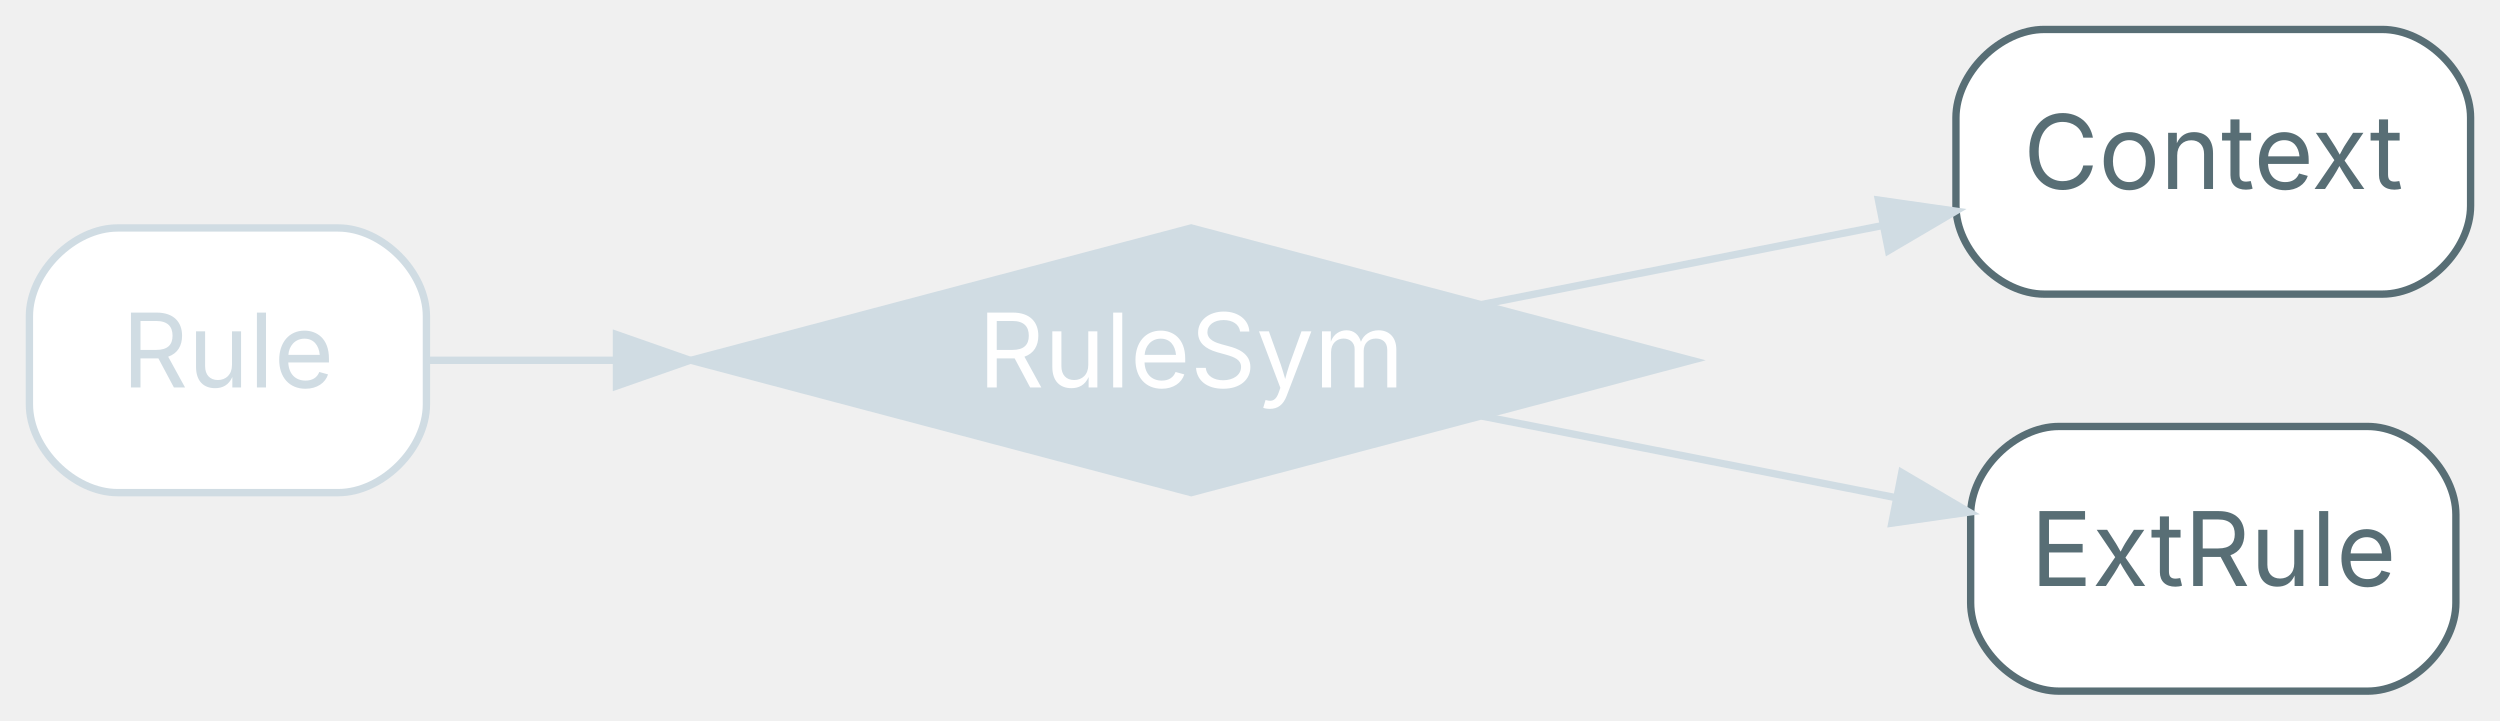
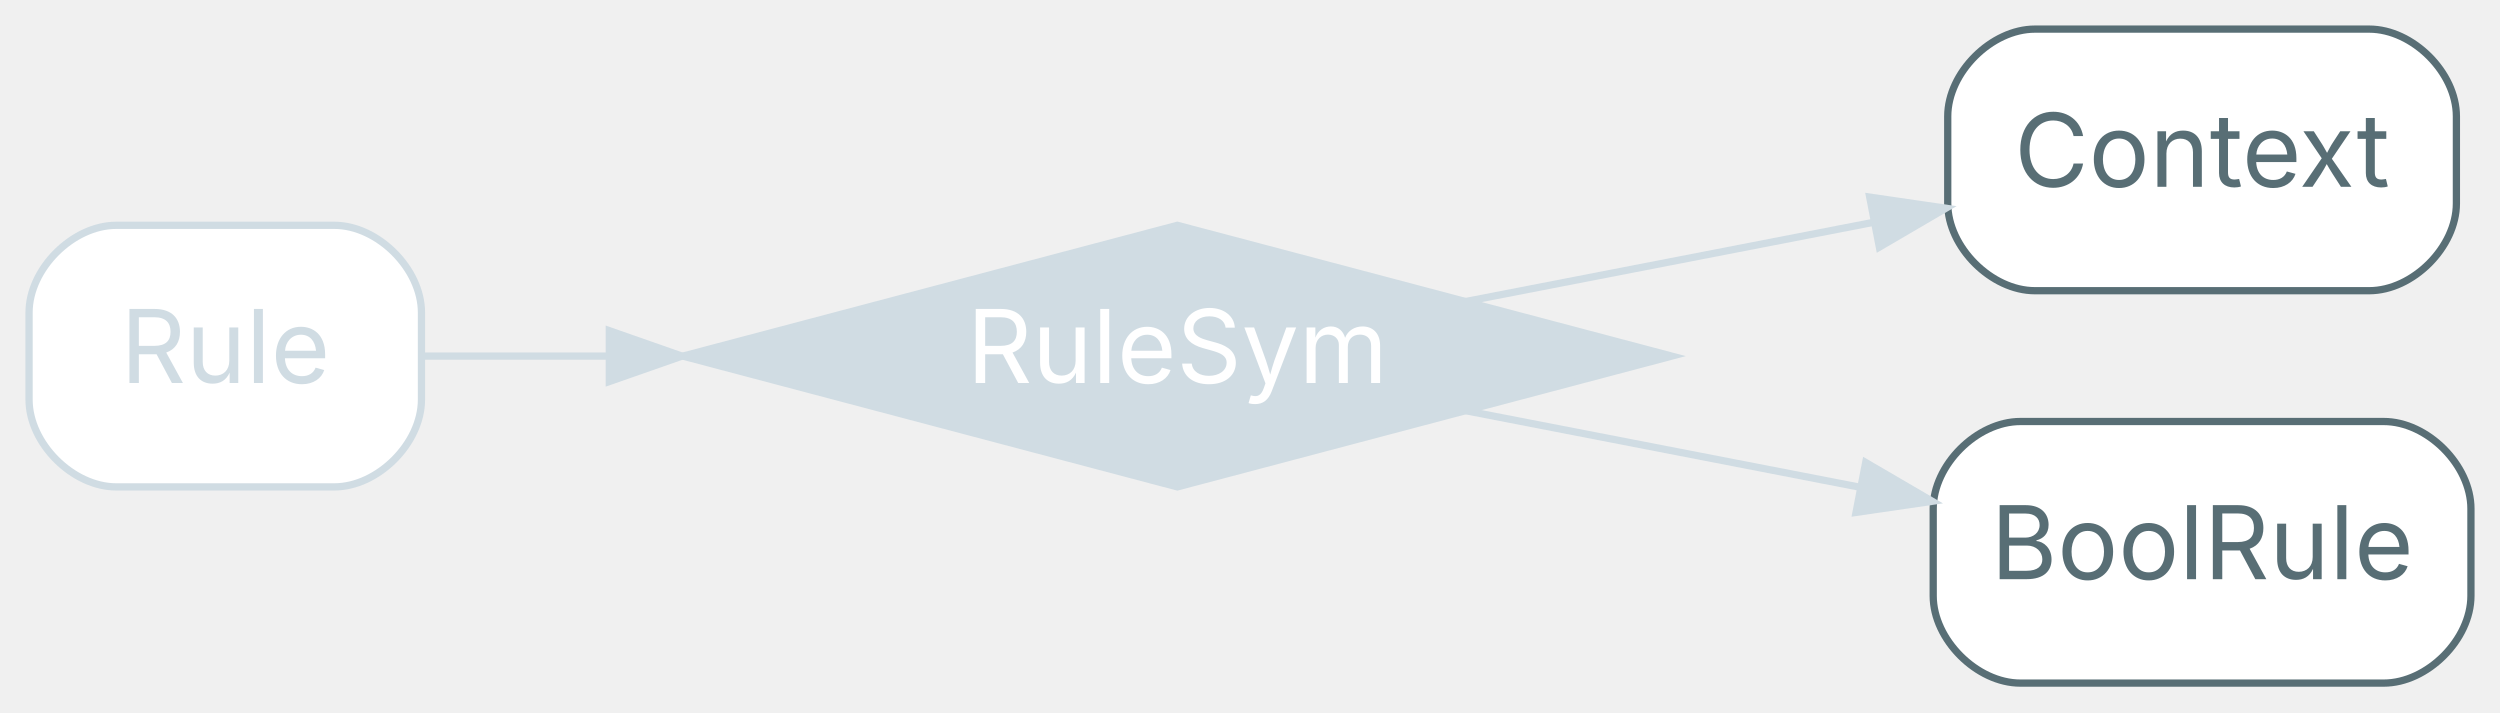
- <svg xmlns="http://www.w3.org/2000/svg" width="340pt" height="98pt" viewBox="0.00 0.00 340.04 98.00">
+ <svg xmlns="http://www.w3.org/2000/svg" width="344pt" height="98pt" viewBox="0.00 0.00 344.04 98.00">
  <g id="graph0" class="graph" transform="scale(1 1) rotate(0) translate(4 94)">
    <g id="node1" class="node choice,disabled">
      <polygon fill="#d0dce3" stroke="#d0dce3" points="158.02,-63 89.98,-45 158.02,-27 226.05,-45 158.02,-63" />
      <text text-anchor="middle" x="158.02" y="-41.3" font-family="Inter,Arial" font-size="14.00" fill="#ffffff">RuleSym</text>
    </g>
    <g id="node3" class="node">
-       <path fill="#ffffff" stroke="#586e75" d="M320.04,-90C320.04,-90 274.04,-90 274.04,-90 268.04,-90 262.04,-84 262.04,-78 262.04,-78 262.04,-66 262.04,-66 262.04,-60 268.04,-54 274.04,-54 274.04,-54 320.04,-54 320.04,-54 326.04,-54 332.04,-60 332.04,-66 332.04,-66 332.04,-78 332.04,-78 332.04,-84 326.04,-90 320.04,-90" />
-       <text text-anchor="middle" x="297.04" y="-68.3" font-family="Inter,Arial" font-size="14.00" fill="#586e75">Context</text>
+       <path fill="#ffffff" stroke="#586e75" d="M322.04,-90C322.04,-90 276.04,-90 276.04,-90 270.04,-90 264.04,-84 264.04,-78 264.04,-78 264.04,-66 264.04,-66 264.04,-60 270.04,-54 276.04,-54 276.04,-54 322.04,-54 322.04,-54 328.04,-54 334.04,-60 334.04,-66 334.04,-66 334.04,-78 334.04,-78 334.04,-84 328.04,-90 322.04,-90" />
+       <text text-anchor="middle" x="299.04" y="-68.3" font-family="Inter,Arial" font-size="14.00" fill="#586e75">Context</text>
    </g>
    <g id="edge2" class="edge disabled">
-       <path fill="none" stroke="#d0dce3" d="M197.55,-52.59C214.49,-55.93 234.47,-59.87 252,-63.32" />
-       <polygon fill="#d0dce3" stroke="#d0dce3" points="251.5,-66.79 261.99,-65.29 252.86,-59.92 251.5,-66.79" />
+       <path fill="none" stroke="#d0dce3" d="M197.74,-52.52C215.15,-55.9 235.79,-59.91 253.8,-63.41" />
+       <polygon fill="#d0dce3" stroke="#d0dce3" points="253.3,-66.88 263.78,-65.35 254.63,-60 253.3,-66.88" />
    </g>
    <g id="node4" class="node">
-       <path fill="#ffffff" stroke="#586e75" d="M318.04,-36C318.04,-36 276.04,-36 276.04,-36 270.04,-36 264.04,-30 264.04,-24 264.04,-24 264.04,-12 264.04,-12 264.04,-6 270.04,0 276.04,0 276.04,0 318.04,0 318.04,0 324.04,0 330.04,-6 330.04,-12 330.04,-12 330.04,-24 330.04,-24 330.04,-30 324.04,-36 318.04,-36" />
-       <text text-anchor="middle" x="297.04" y="-14.3" font-family="Inter,Arial" font-size="14.00" fill="#586e75">ExtRule</text>
+       <path fill="#ffffff" stroke="#586e75" d="M324.04,-36C324.04,-36 274.04,-36 274.04,-36 268.04,-36 262.04,-30 262.04,-24 262.04,-24 262.04,-12 262.04,-12 262.04,-6 268.04,0 274.04,0 274.04,0 324.04,0 324.04,0 330.04,0 336.04,-6 336.04,-12 336.04,-12 336.04,-24 336.04,-24 336.04,-30 330.04,-36 324.04,-36" />
+       <text text-anchor="middle" x="299.04" y="-14.3" font-family="Inter,Arial" font-size="14.00" fill="#586e75">BoolRule</text>
    </g>
    <g id="edge3" class="edge disabled">
-       <path fill="none" stroke="#d0dce3" d="M197.55,-37.41C215.1,-33.95 235.92,-29.85 253.88,-26.31" />
-       <polygon fill="#d0dce3" stroke="#d0dce3" points="254.67,-29.72 263.81,-24.35 253.32,-22.85 254.67,-29.72" />
+       <path fill="none" stroke="#d0dce3" d="M197.74,-37.48C214.53,-34.22 234.32,-30.37 251.87,-26.97" />
+       <polygon fill="#d0dce3" stroke="#d0dce3" points="252.75,-30.36 261.9,-25.02 251.42,-23.49 252.75,-30.36" />
    </g>
    <g id="node2" class="node disabled">
      <path fill="#ffffff" stroke="#d0dce3" d="M42,-63C42,-63 12,-63 12,-63 6,-63 0,-57 0,-51 0,-51 0,-39 0,-39 0,-33 6,-27 12,-27 12,-27 42,-27 42,-27 48,-27 54,-33 54,-39 54,-39 54,-51 54,-51 54,-57 48,-63 42,-63" />
      <text text-anchor="middle" x="27" y="-41.3" font-family="Inter,Arial" font-size="14.00" fill="#d0dce3">Rule</text>
    </g>
    <g id="edge1" class="edge disabled">
      <path fill="none" stroke="#d0dce3" d="M54.11,-45C61.79,-45 70.61,-45 79.78,-45" />
      <polygon fill="#d0dce3" stroke="#d0dce3" points="79.85,-48.5 89.85,-45 79.85,-41.5 79.85,-48.5" />
    </g>
  </g>
</svg>
